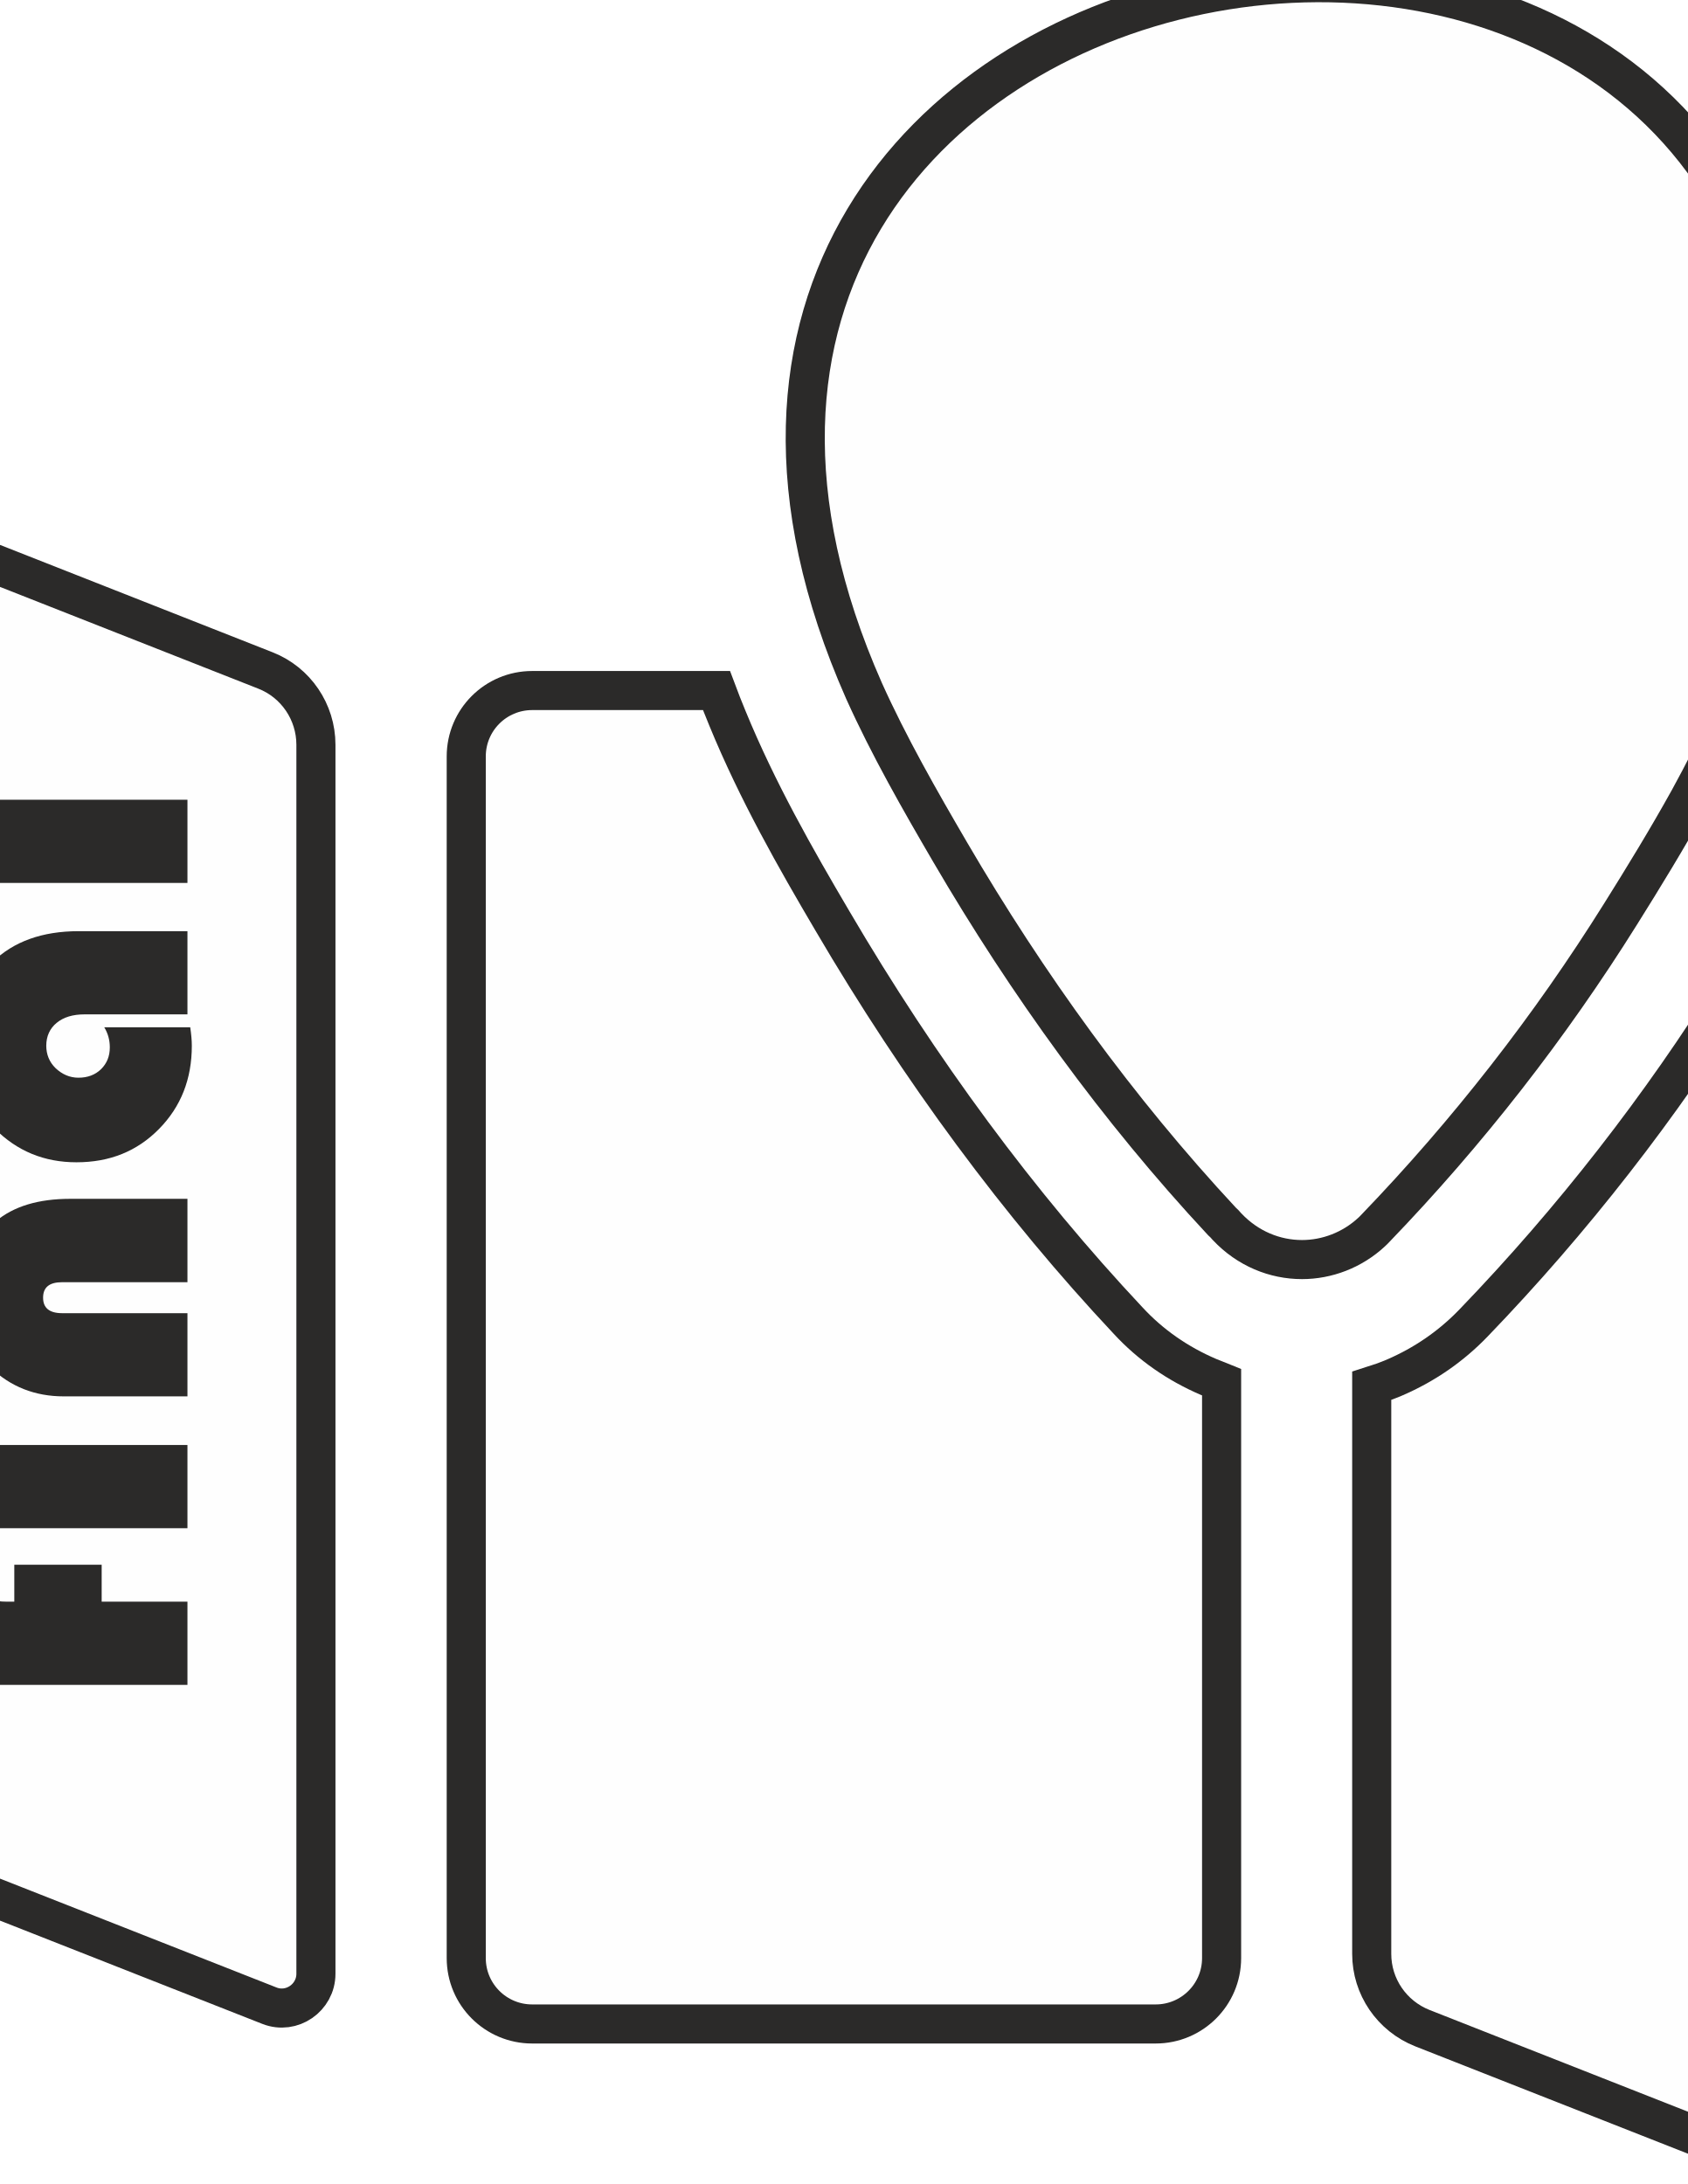
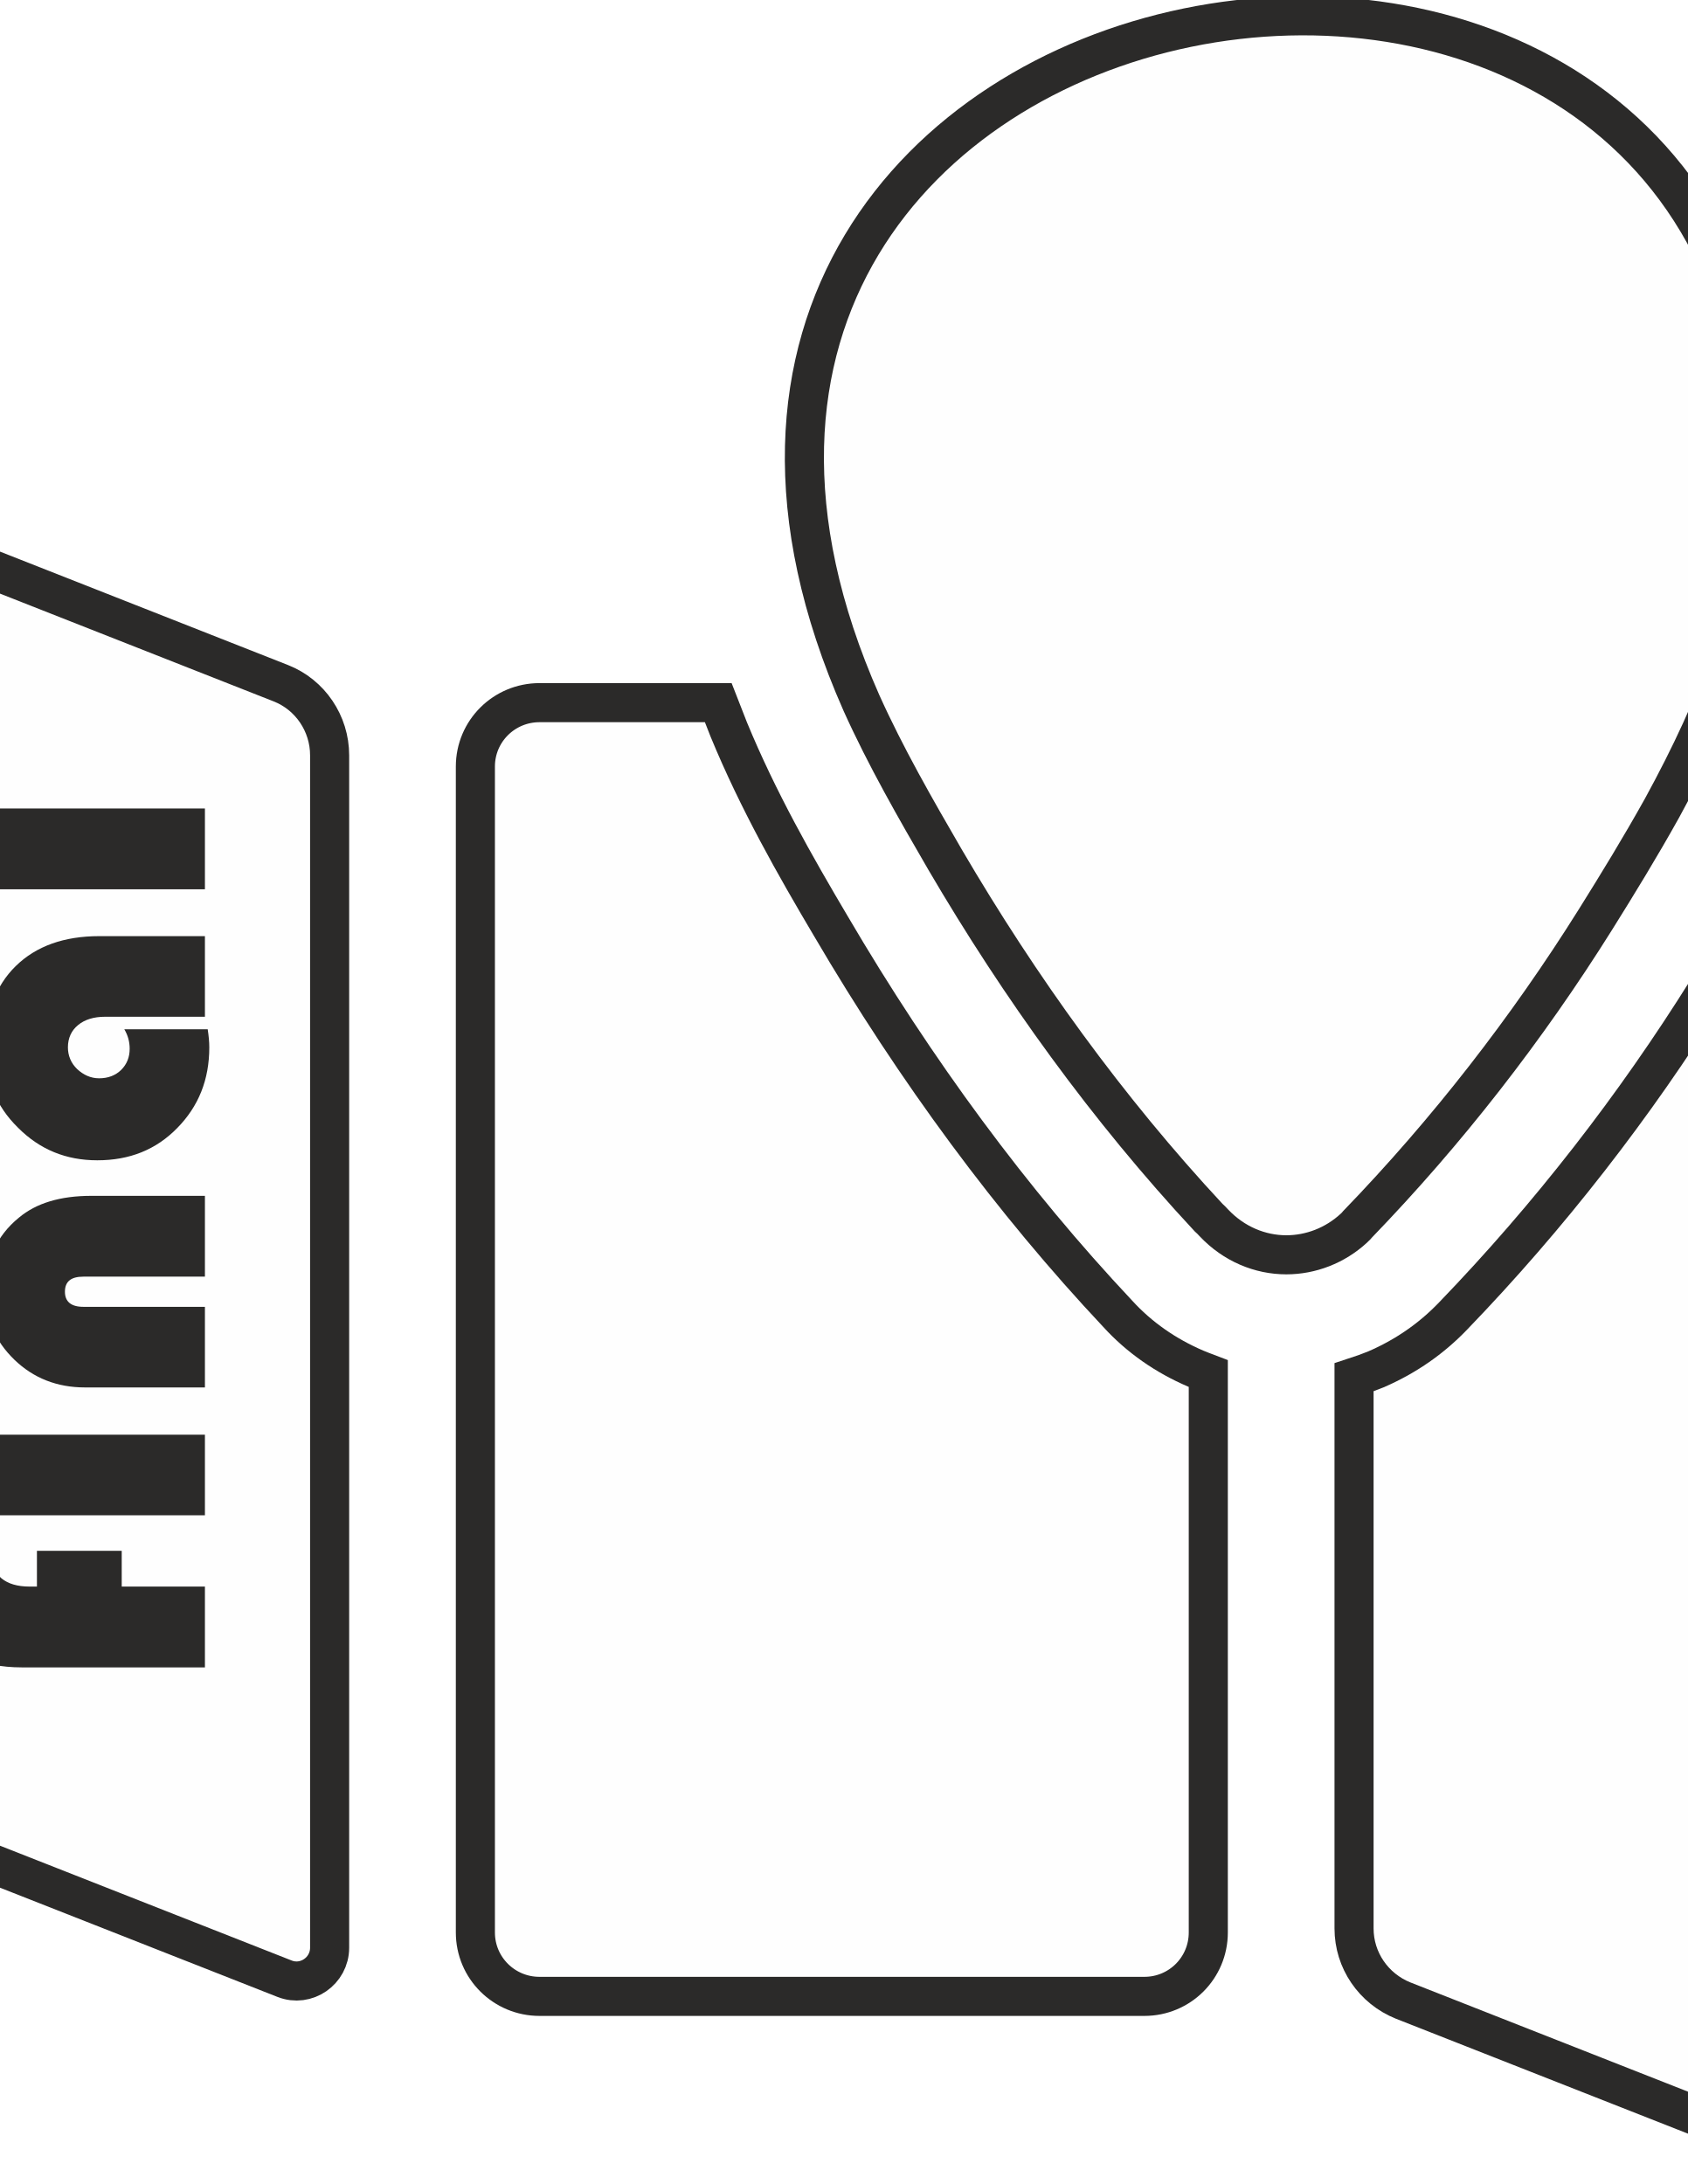
<svg xmlns="http://www.w3.org/2000/svg" xml:space="preserve" width="8.5in" height="11in" version="1.1" style="shape-rendering:geometricPrecision; text-rendering:geometricPrecision; image-rendering:optimizeQuality; fill-rule:evenodd; clip-rule:evenodd" viewBox="0 0 8500 11000">
  <defs>
    <style type="text/css">
   
    .str0 {stroke:#2B2A29;stroke-width:196.839}
    .fil0 {fill:#FEFEFE}
    .fil1 {fill:#2B2A29;fill-rule:nonzero}
   
  </style>
  </defs>
  <g id="Слой_x0020_1">
-     <path class="fil0 str0" d="M5680 6650c-546,-582 -1046,-1258 -1488,-2012 -185,-314 -378,-653 -529,-1021 -19,-47 -38,-93 -55,-139l-928 0c-183,0 -332,148 -332,332l0 6052c0,184 149,332 332,332l3140 0c183,0 332,-148 332,-332l0 -2901c-22,-9 -45,-17 -66,-26 -154,-66 -292,-161 -406,-285l0 0z" />
-     <path class="fil0 str0" d="M-949 9194l2306 908c112,44 234,-40 234,-161l0 -6190c0,-165 -101,-314 -254,-374l-2297 -905c-117,-45 -245,41 -245,167l0 6180c0,166 102,315 256,375z" />
-     <path class="fil0 str0" d="M8743 4967c-378,606 -822,1177 -1321,1695 -115,120 -250,212 -401,277 -38,16 -75,29 -113,41l0 2861c0,165 101,313 255,374l2296 904c117,45 245,-41 245,-166l0 -6183c0,-165 -102,-313 -255,-374l-301 -117c-129,240 -268,469 -405,688l0 0z" />
-     <path class="fil0 str0" d="M6180 6179c104,110 240,165 377,165 125,0 252,-47 351,-139 7,-6 13,-13 19,-19 464,-482 879,-1014 1234,-1582 116,-185 234,-378 345,-578 288,-526 523,-1099 523,-1688 0,-3914 -6406,-2769 -4678,1141 126,280 281,551 434,813 388,664 843,1295 1368,1859 8,7 19,18 27,28l0 0z" />
-     <path class="fil1" d="M72 7881l440 0 0 186 432 0 0 419 -951 0c-105,0 -197,-18 -271,-54 -96,-47 -174,-117 -235,-211 -60,-95 -91,-193 -91,-295l0 -45 439 0c1,10 1,17 1,21 0,53 18,93 52,122 34,28 83,43 146,43l38 0 0 -186 0 0z" />
-     <path id="_1" class="fil1" d="M-173 7278l1117 0 0 419 -1117 0 0 -419zm-497 208c0,-57 20,-107 59,-147 40,-42 88,-63 142,-63 59,0 107,20 143,58 38,40 56,90 56,152 0,60 -18,111 -56,151 -36,39 -84,58 -143,58 -54,0 -102,-20 -142,-62 -39,-41 -59,-91 -59,-147z" />
-     <path id="_2" class="fil1" d="M944 6038l0 420 -631 0c-65,0 -96,26 -96,78 0,51 31,78 96,78l631 0 0 419 -623 0c-145,0 -268,-49 -367,-144 -100,-97 -150,-215 -150,-354 0,-159 58,-288 174,-383 90,-76 215,-114 376,-114l590 0 0 0z" />
-     <path id="_3" class="fil1" d="M525 5174l433 0c5,34 8,65 8,93 0,168 -55,307 -165,419 -111,113 -249,168 -416,168 -162,0 -299,-56 -412,-170 -113,-112 -169,-249 -169,-412 0,-180 53,-323 158,-426 106,-104 251,-156 434,-156l548 0 0 419 -518 0c-59,0 -106,14 -141,43 -34,28 -52,67 -52,115 0,43 15,82 47,113 33,31 71,48 115,48 46,0 84,-14 114,-43 30,-30 44,-66 44,-110 0,-36 -9,-70 -28,-101l0 0z" />
-     <polygon id="_4" class="fil1" points="-585,4028 944,4028 944,4447 -585,4447 " />
+     <path class="fil0 str0" d="M5628 6616c-530,-564 -1015,-1220 -1444,-1952 -180,-304 -367,-633 -514,-990 -18,-46 -36,-91 -53,-135l-900 0c-178,0 -323,143 -323,322l0 5872c0,179 145,322 323,322l3046 0c178,0 322,-143 322,-322l0 -2815c-21,-8 -43,-16 -64,-25 -149,-64 -283,-156 -393,-277l0 0z" />
+     <path class="fil0 str0" d="M-805 9085l2238 881c109,43 227,-39 227,-156l0 -6006c0,-160 -98,-305 -246,-363l-2229 -878c-114,-44 -238,39 -238,162l0 5996c0,161 99,306 248,364z" />
+     <path class="fil0 str0" d="M8600 4983c-367,588 -798,1143 -1282,1645 -112,117 -243,206 -389,269 -37,15 -73,28 -110,40l0 2776c0,160 98,303 247,363l2228 877c114,43 238,-40 238,-161l0 -6000c0,-160 -99,-303 -247,-363l-292 -113c-126,233 -261,455 -393,667l0 0z" />
+     <path class="fil0 str0" d="M6113 6159c101,107 233,161 365,161 122,0 245,-46 341,-135 7,-6 13,-13 18,-19 451,-467 853,-984 1198,-1535 112,-179 227,-367 335,-561 279,-510 507,-1066 507,-1637 0,-3798 -6216,-2687 -4539,1107 122,271 273,534 421,789 377,644 818,1256 1327,1803 8,7 19,18 27,27l0 0z" />
+     <path class="fil1" d="M186 7811l427 0 0 180 419 0 0 407 -923 0c-101,0 -191,-18 -263,-52 -93,-46 -168,-114 -228,-205 -58,-92 -88,-187 -88,-286l0 -44 426 0c1,10 1,16 1,20 0,52 18,91 51,119 33,27 80,41 141,41l37 0 0 -180 0 0z" />
+     <path id="_1" class="fil1" d="M-52 7226l1084 0 0 406 -1084 0 0 -406zm-482 202c0,-56 20,-104 57,-143 39,-41 86,-61 138,-61 57,0 104,19 139,56 37,39 54,88 54,148 0,58 -17,107 -54,146 -35,38 -82,56 -139,56 -52,0 -99,-19 -138,-60 -37,-39 -57,-88 -57,-142z" />
+     <path id="_2" class="fil1" d="M1032 6023l0 407 -612 0c-63,0 -93,25 -93,76 0,49 30,76 93,76l612 0 0 406 -604 0c-141,0 -260,-47 -356,-140 -97,-94 -146,-208 -146,-343 0,-154 56,-280 169,-372 87,-73 208,-110 365,-110l572 0 0 0z" />
+     <path id="_3" class="fil1" d="M626 5184l420 0c5,33 8,63 8,91 0,163 -54,297 -161,406 -107,110 -241,163 -403,163 -157,0 -290,-54 -400,-165 -110,-108 -164,-241 -164,-400 0,-174 51,-313 153,-413 103,-101 244,-151 421,-151l532 0 0 406 -502 0c-58,0 -103,14 -137,42 -33,27 -51,65 -51,112 0,41 15,79 46,109 32,30 69,47 111,47 45,0 82,-14 111,-42 29,-29 43,-64 43,-107 0,-35 -9,-68 -27,-98l0 0z" />
+     <polygon id="_4" class="fil1" points="-451,4072 1032,4072 1032,4479 -451,4479 " />
  </g>
</svg>
